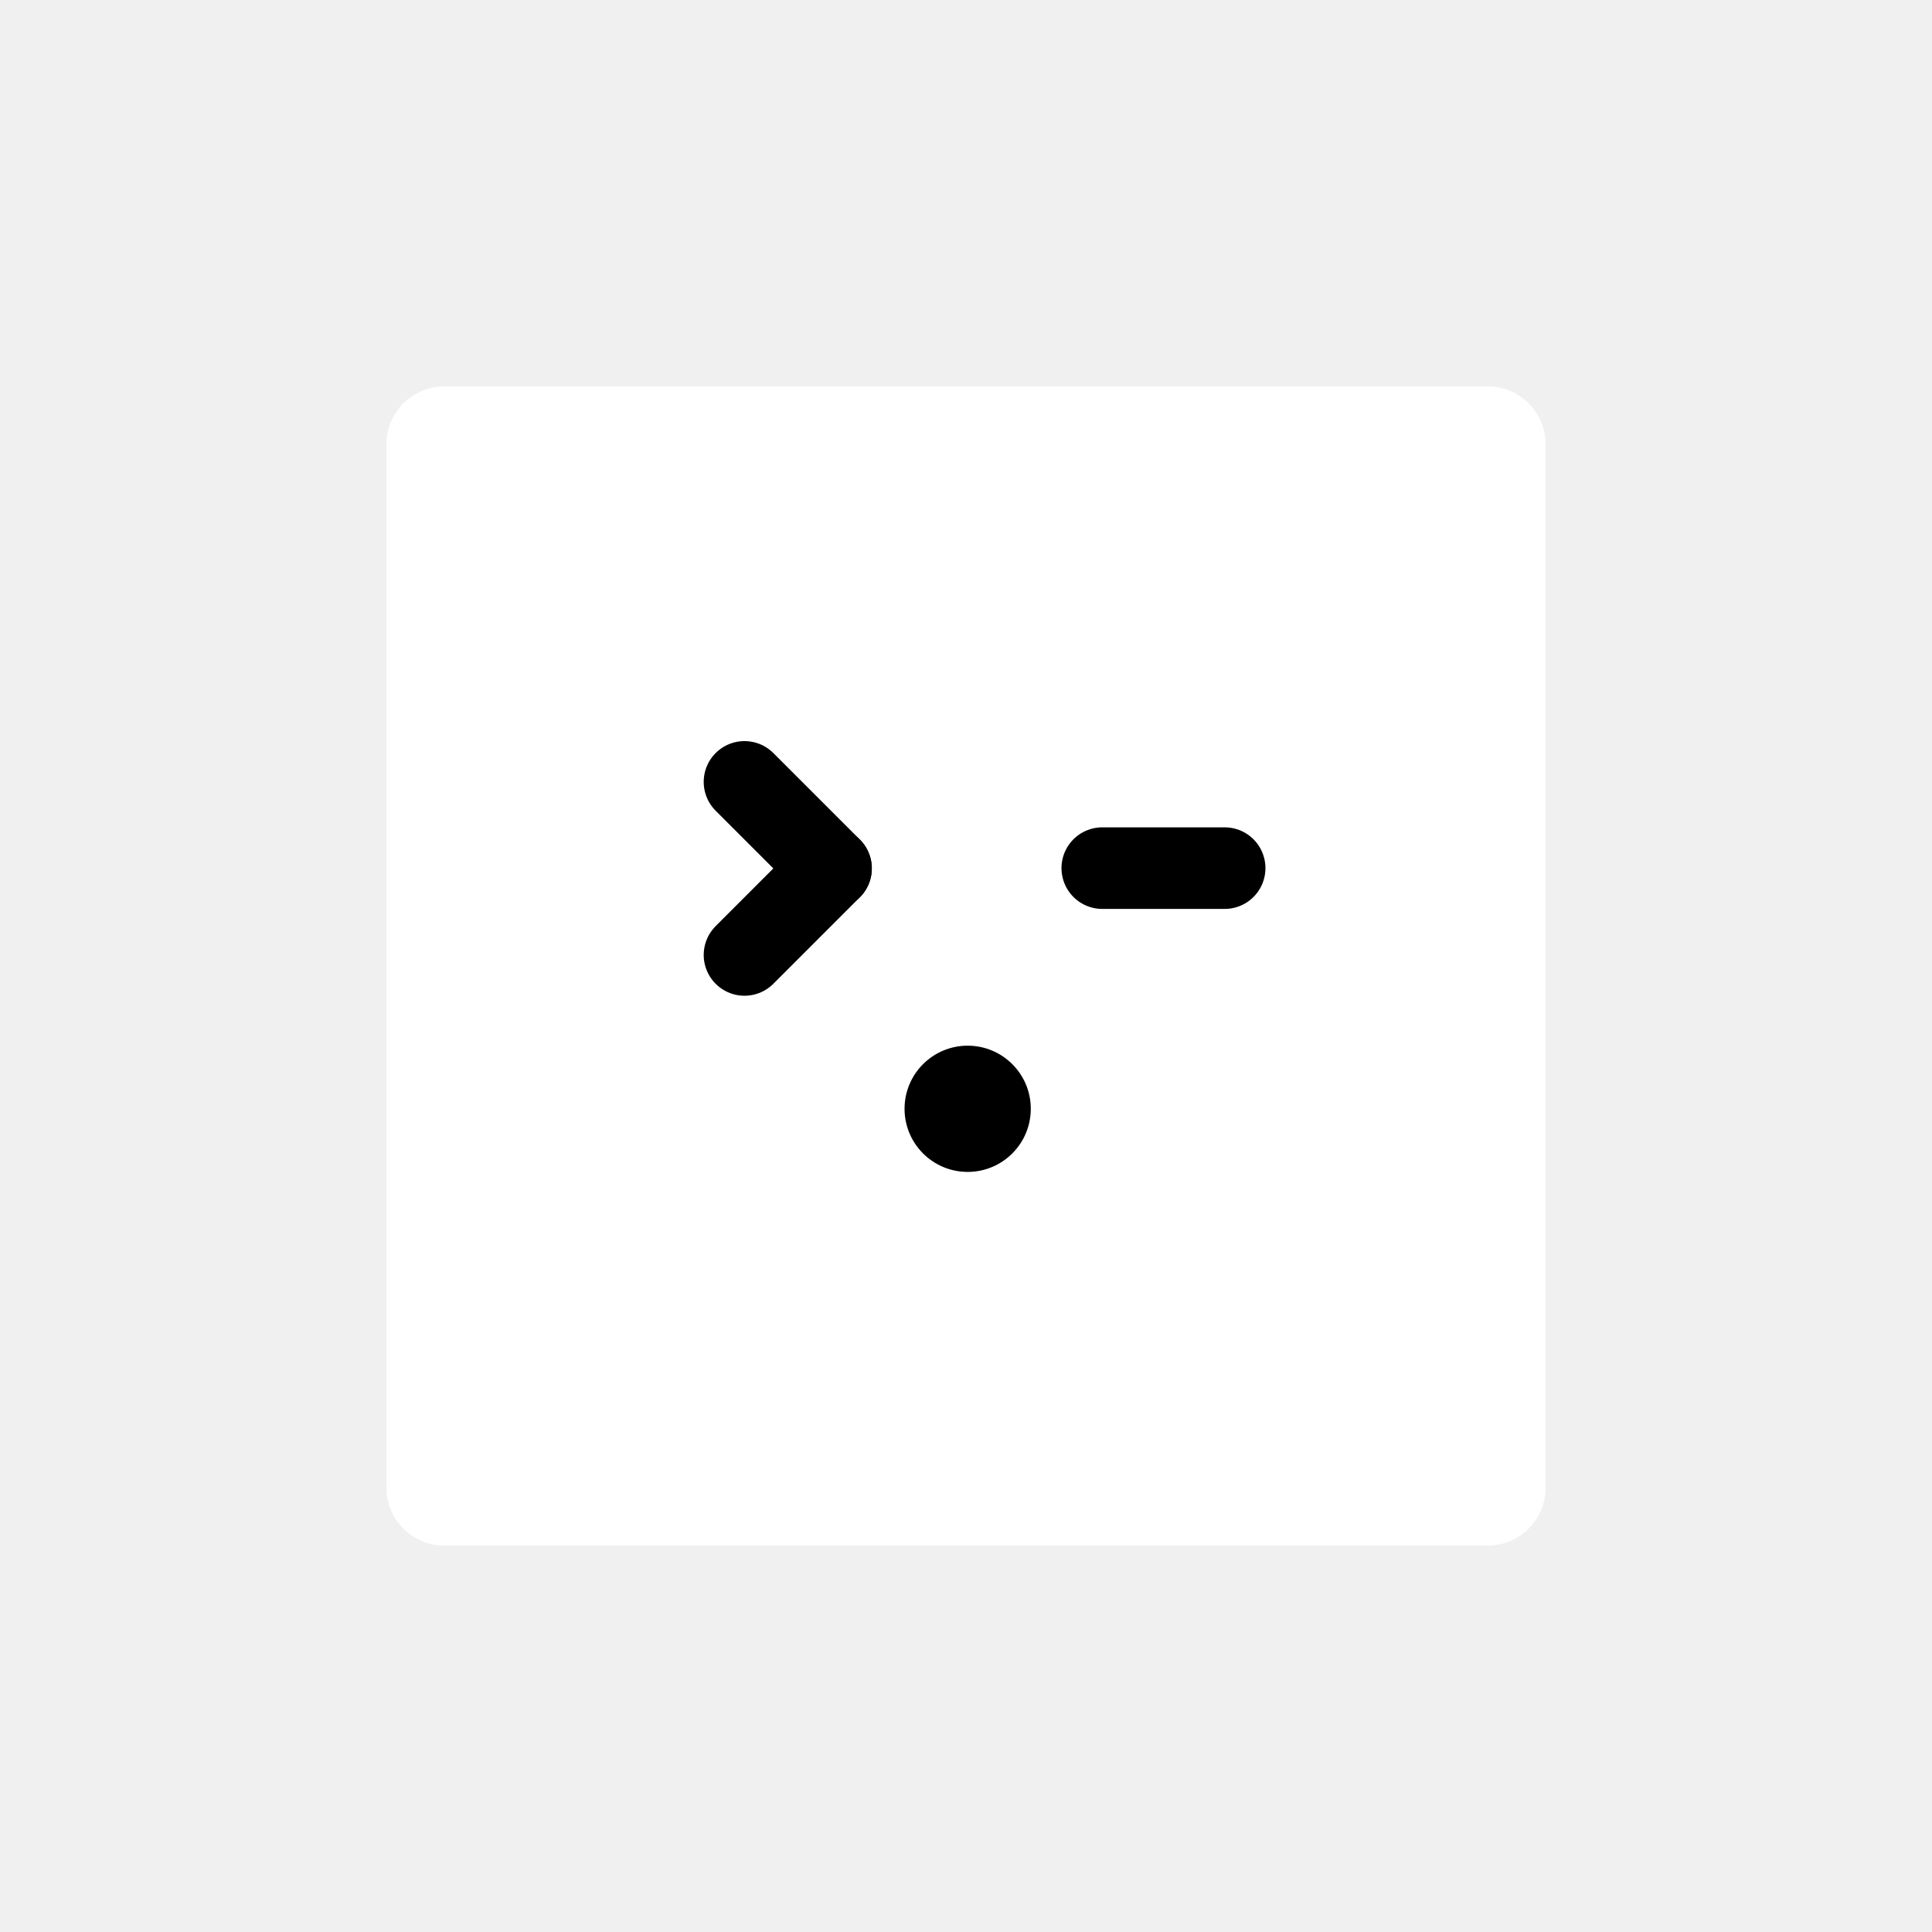
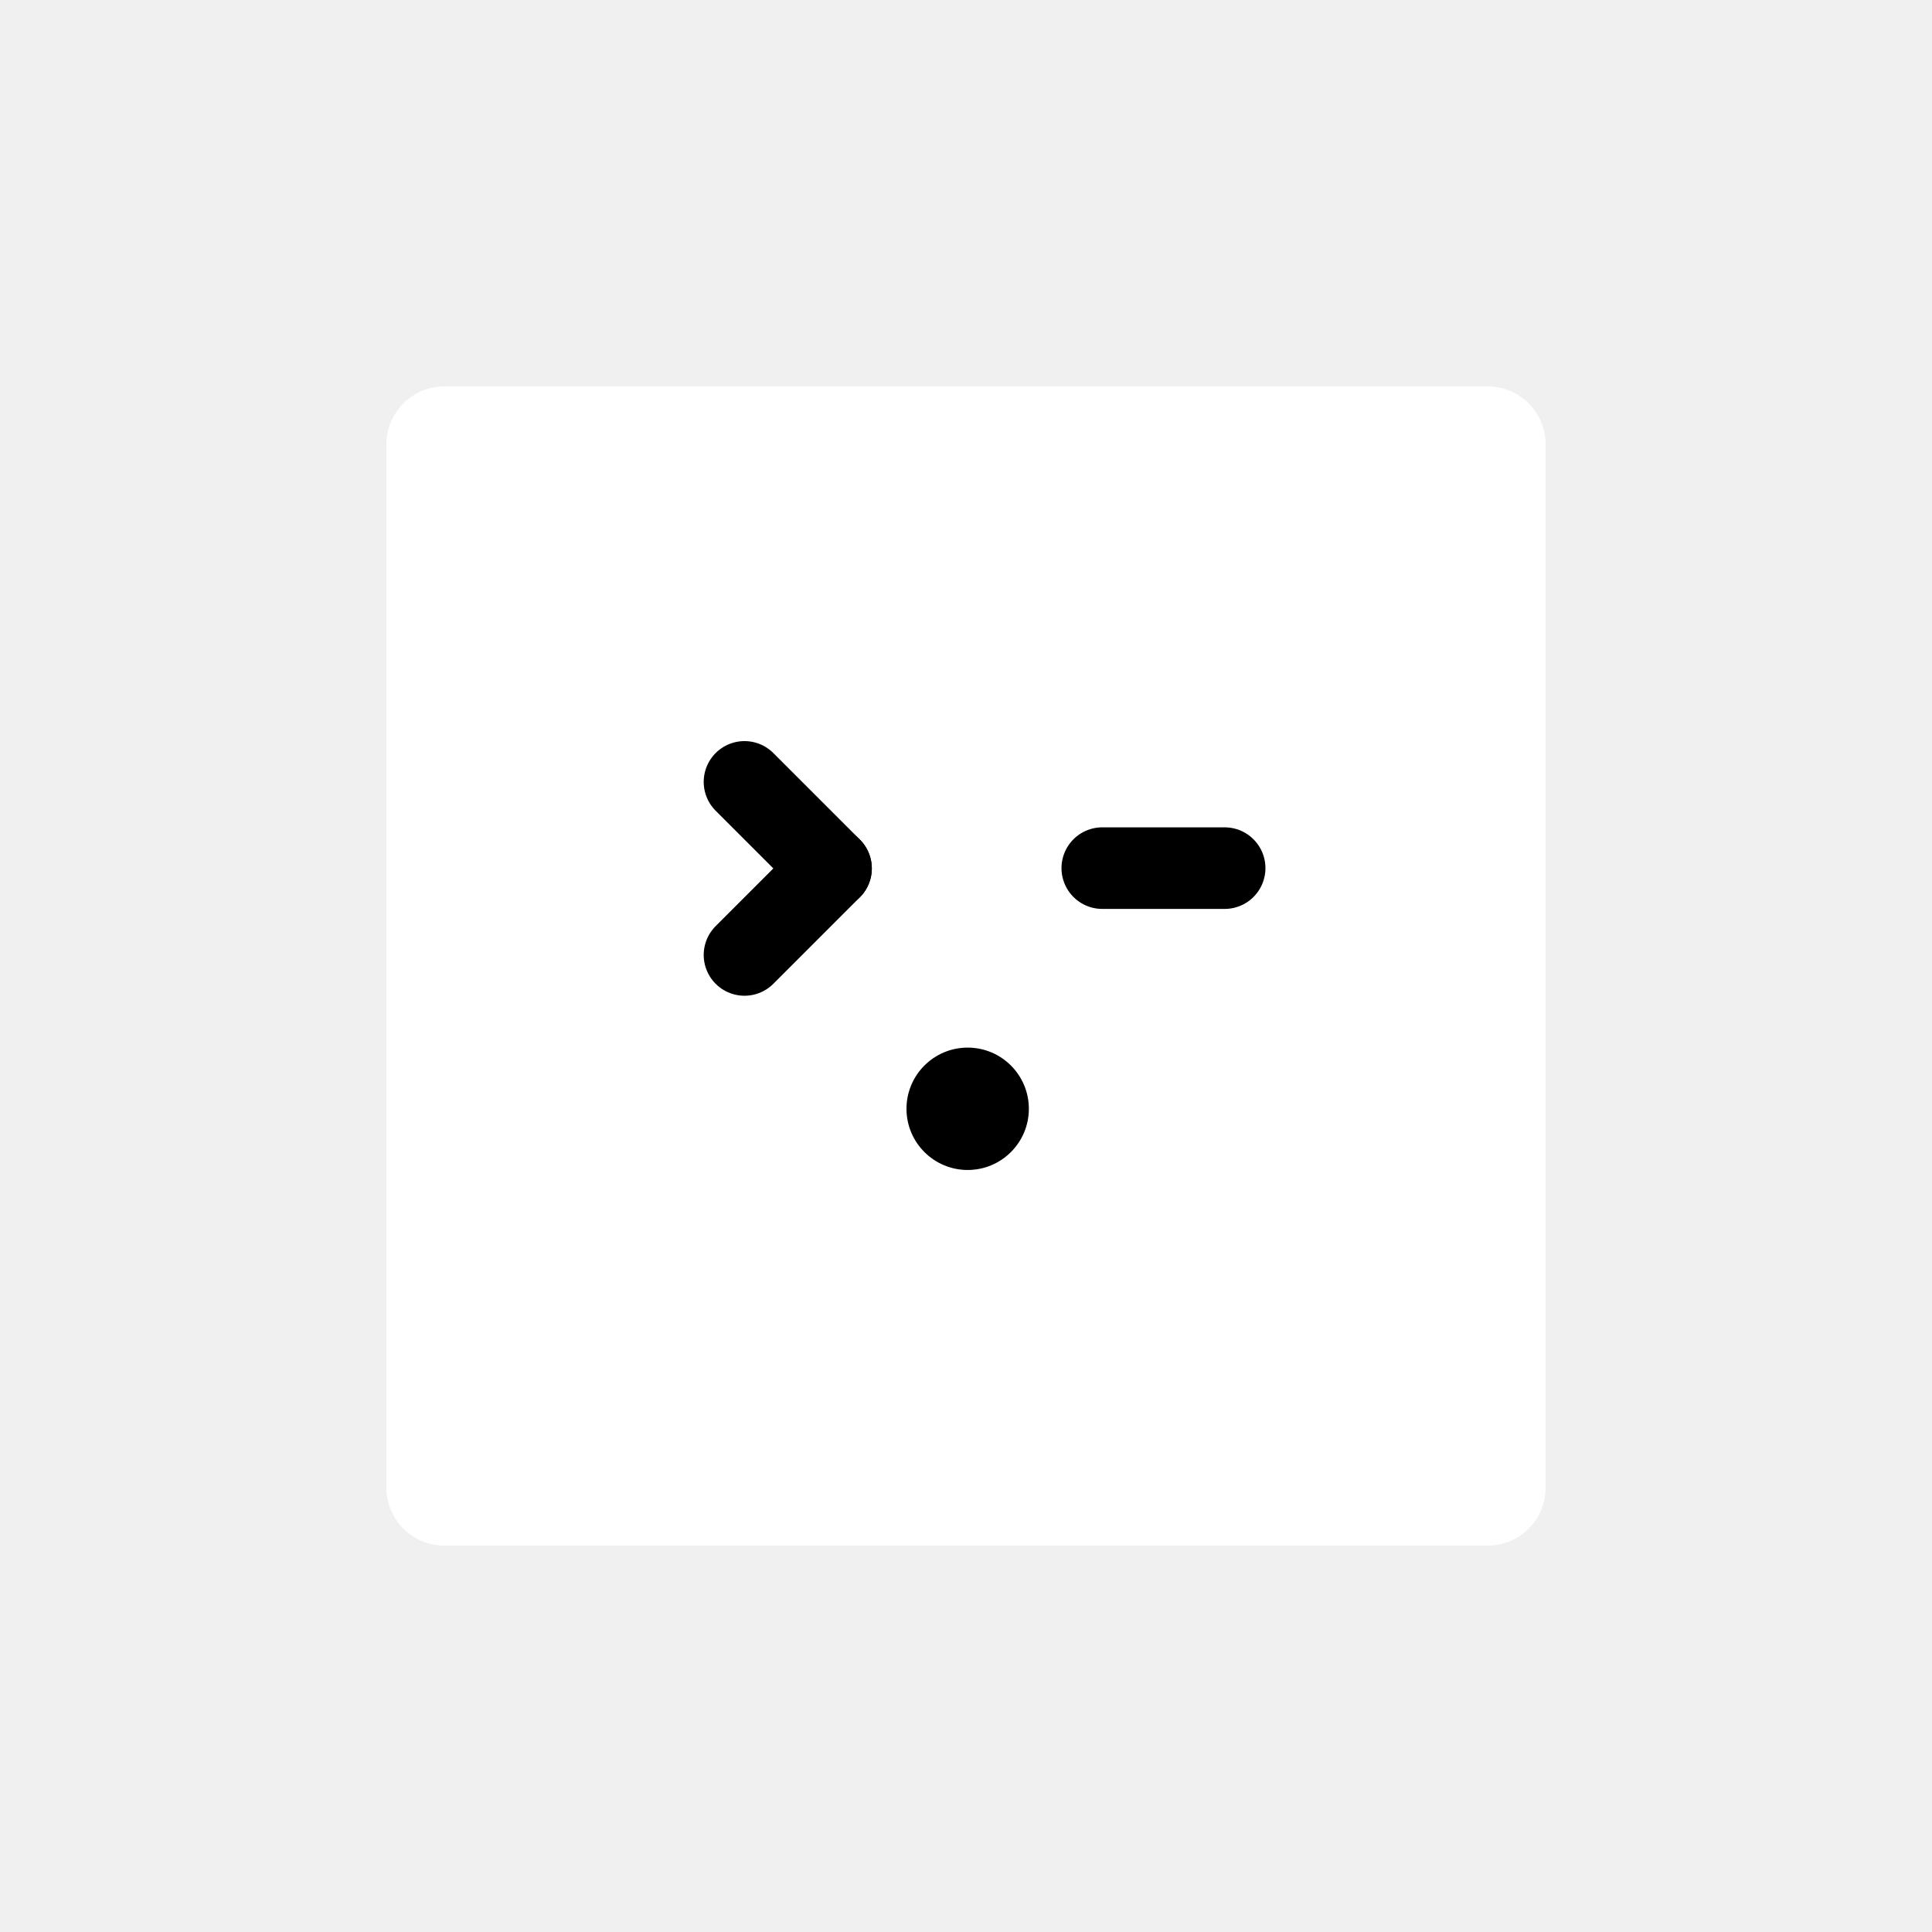
<svg xmlns="http://www.w3.org/2000/svg" width="32" height="32" viewBox="0 0 500 500" fill="none">
-   <style>
-   .bg { fill: white; }
-   .fg { stroke: black; fill: black; }
-   @media (prefers-color-scheme: dark) {
-     .bg { fill: #161616; }
-     .fg { stroke: white; fill: white; }
-   }
- </style>
-   <rect x="100" y="100" width="300" height="300" rx="15" class="bg" />
-   <line x1="192.675" y1="247.14" x2="215.068" y2="224.746" class="fg" stroke-width="21.113" stroke-linecap="round" />
-   <line x1="215.069" y1="224.746" x2="192.675" y2="202.352" class="fg" stroke-width="21.113" stroke-linecap="round" />
-   <line x1="285.269" y1="224.671" x2="316.938" y2="224.671" class="fg" stroke-width="21.113" stroke-linecap="round" />
-   <circle cx="250.432" cy="286.955" r="15.835" class="fg" />
+   <rect x="100" y="100" width="300" height="300" rx="15" fill="white" />
+   <line x1="192.675" y1="247.14" x2="215.068" y2="224.746" stroke="black" stroke-width="21.113" stroke-linecap="round" />
+   <line x1="215.069" y1="224.746" x2="192.675" y2="202.352" stroke="black" stroke-width="21.113" stroke-linecap="round" />
+   <line x1="285.269" y1="224.671" x2="316.938" y2="224.671" stroke="black" stroke-width="21.113" stroke-linecap="round" />
+   <circle cx="250.432" cy="286.955" r="15.835" fill="black" />
</svg>
